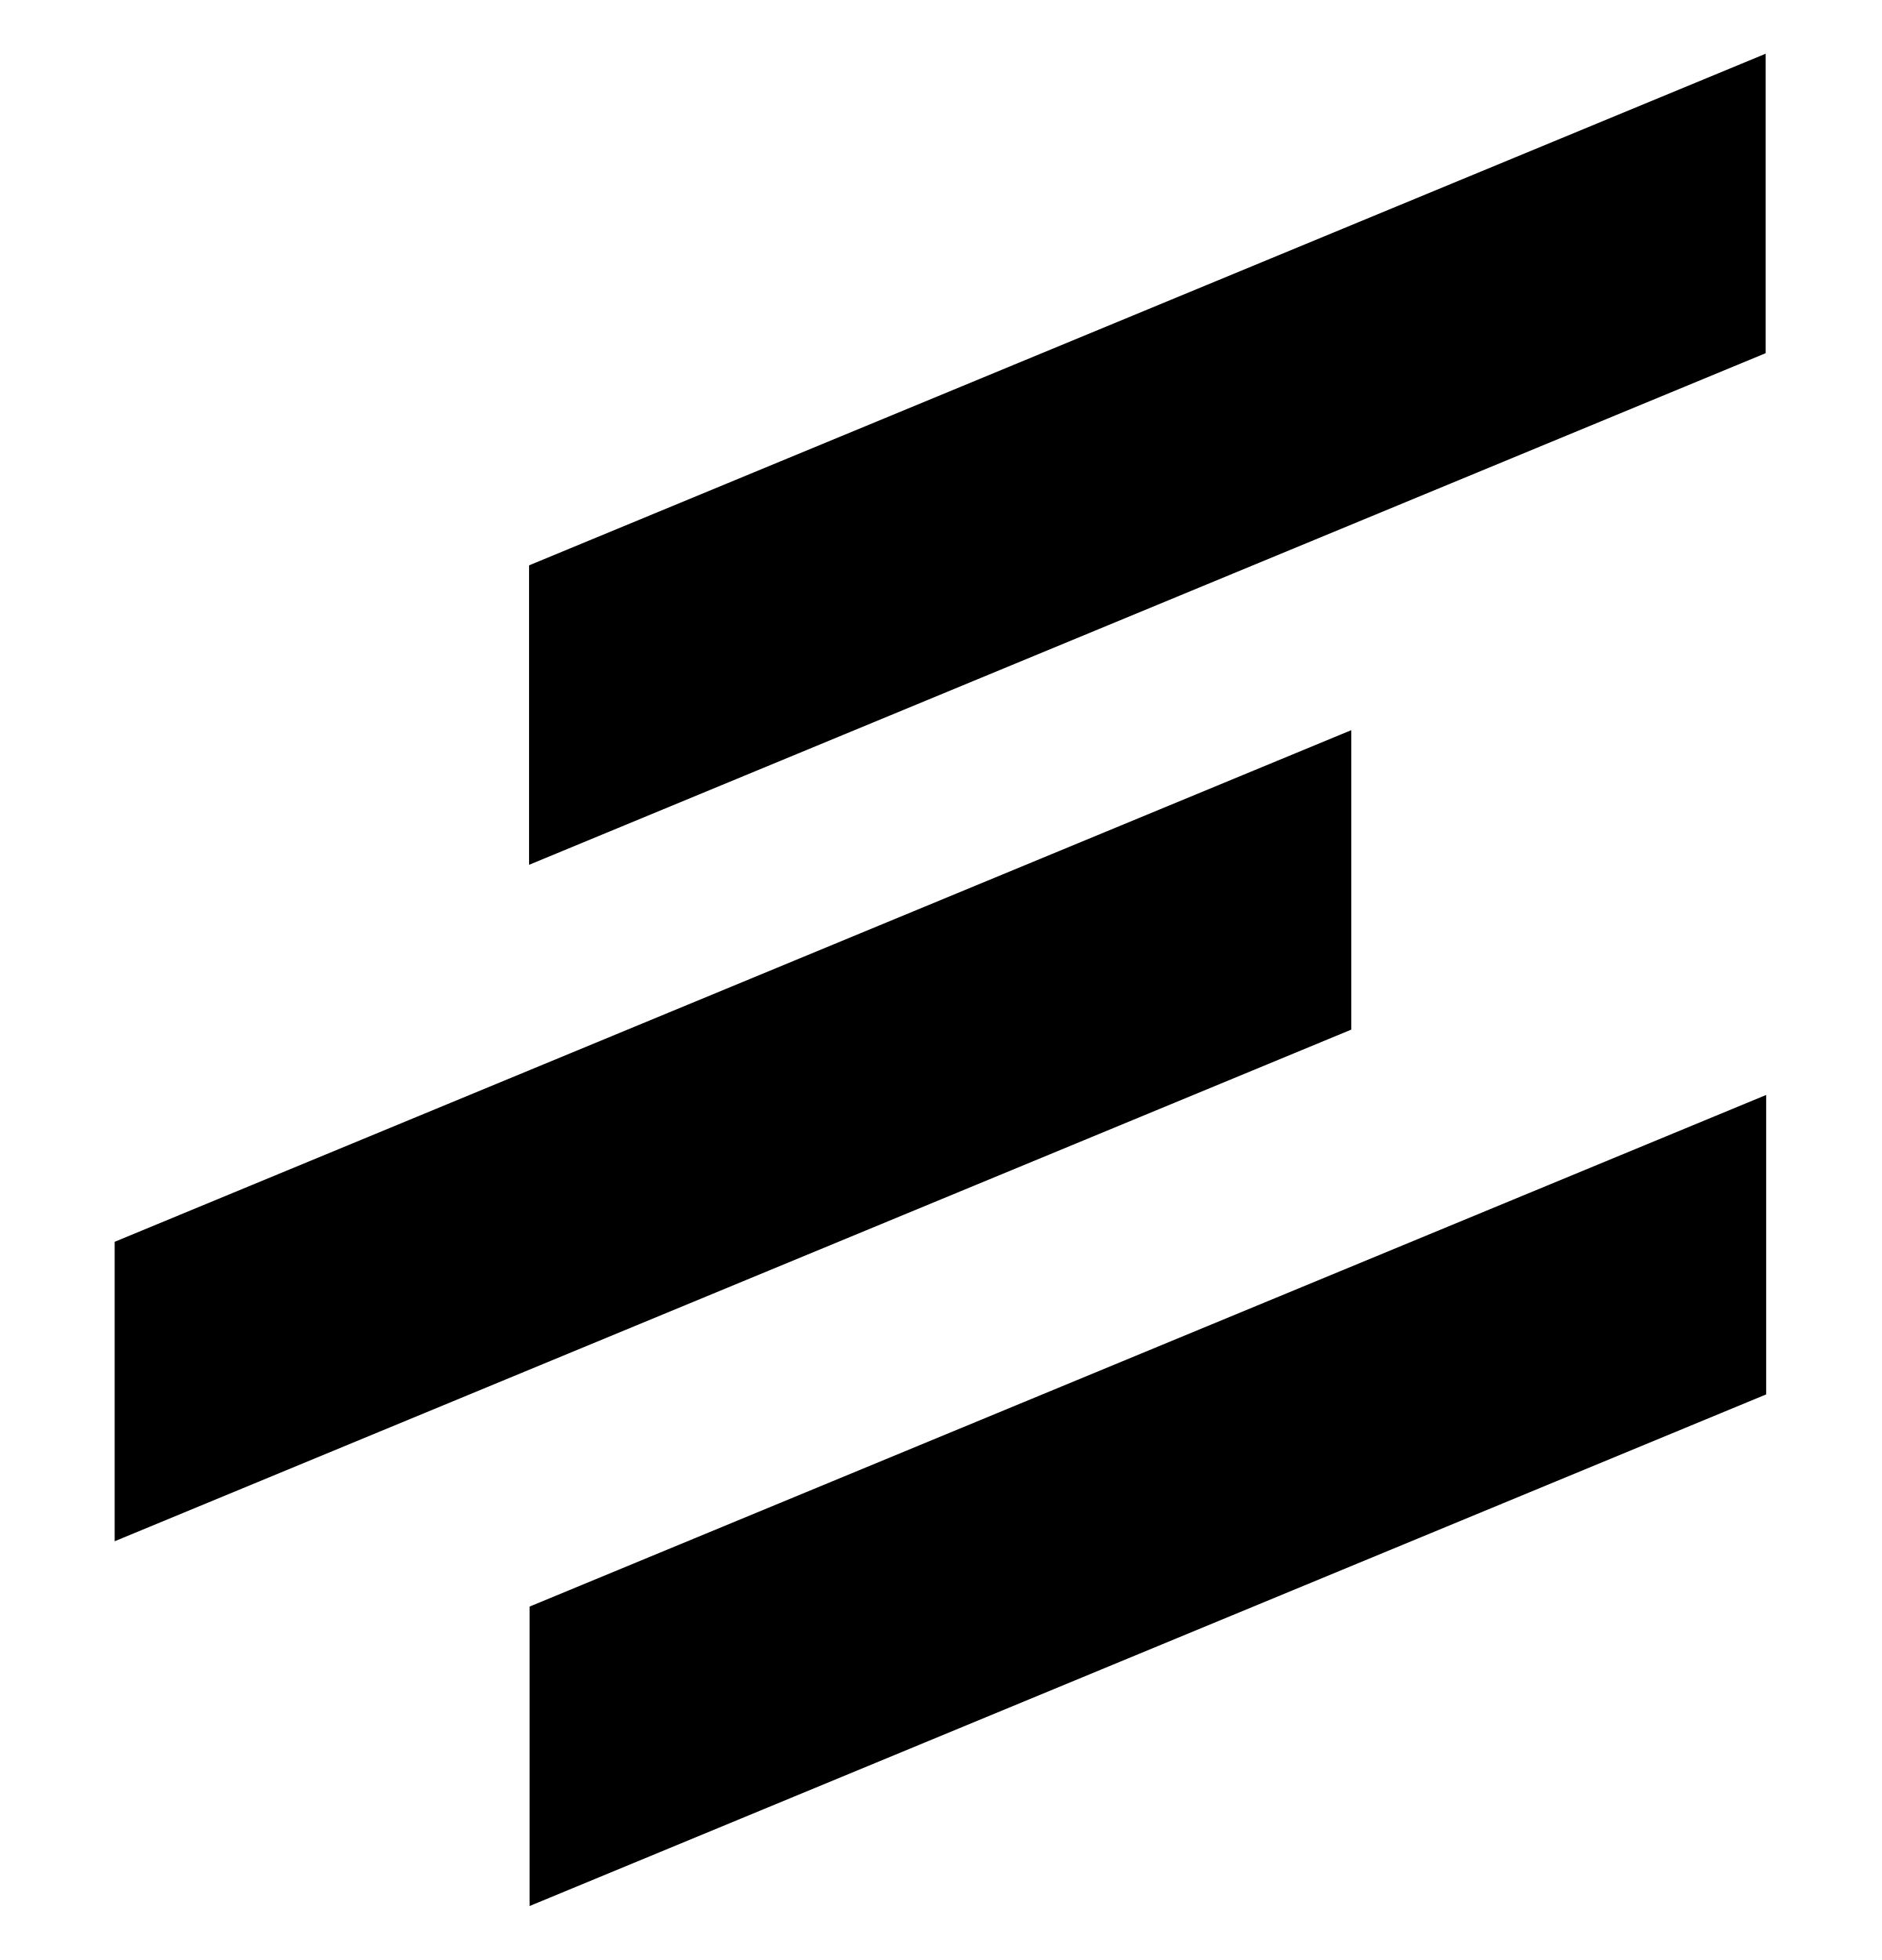
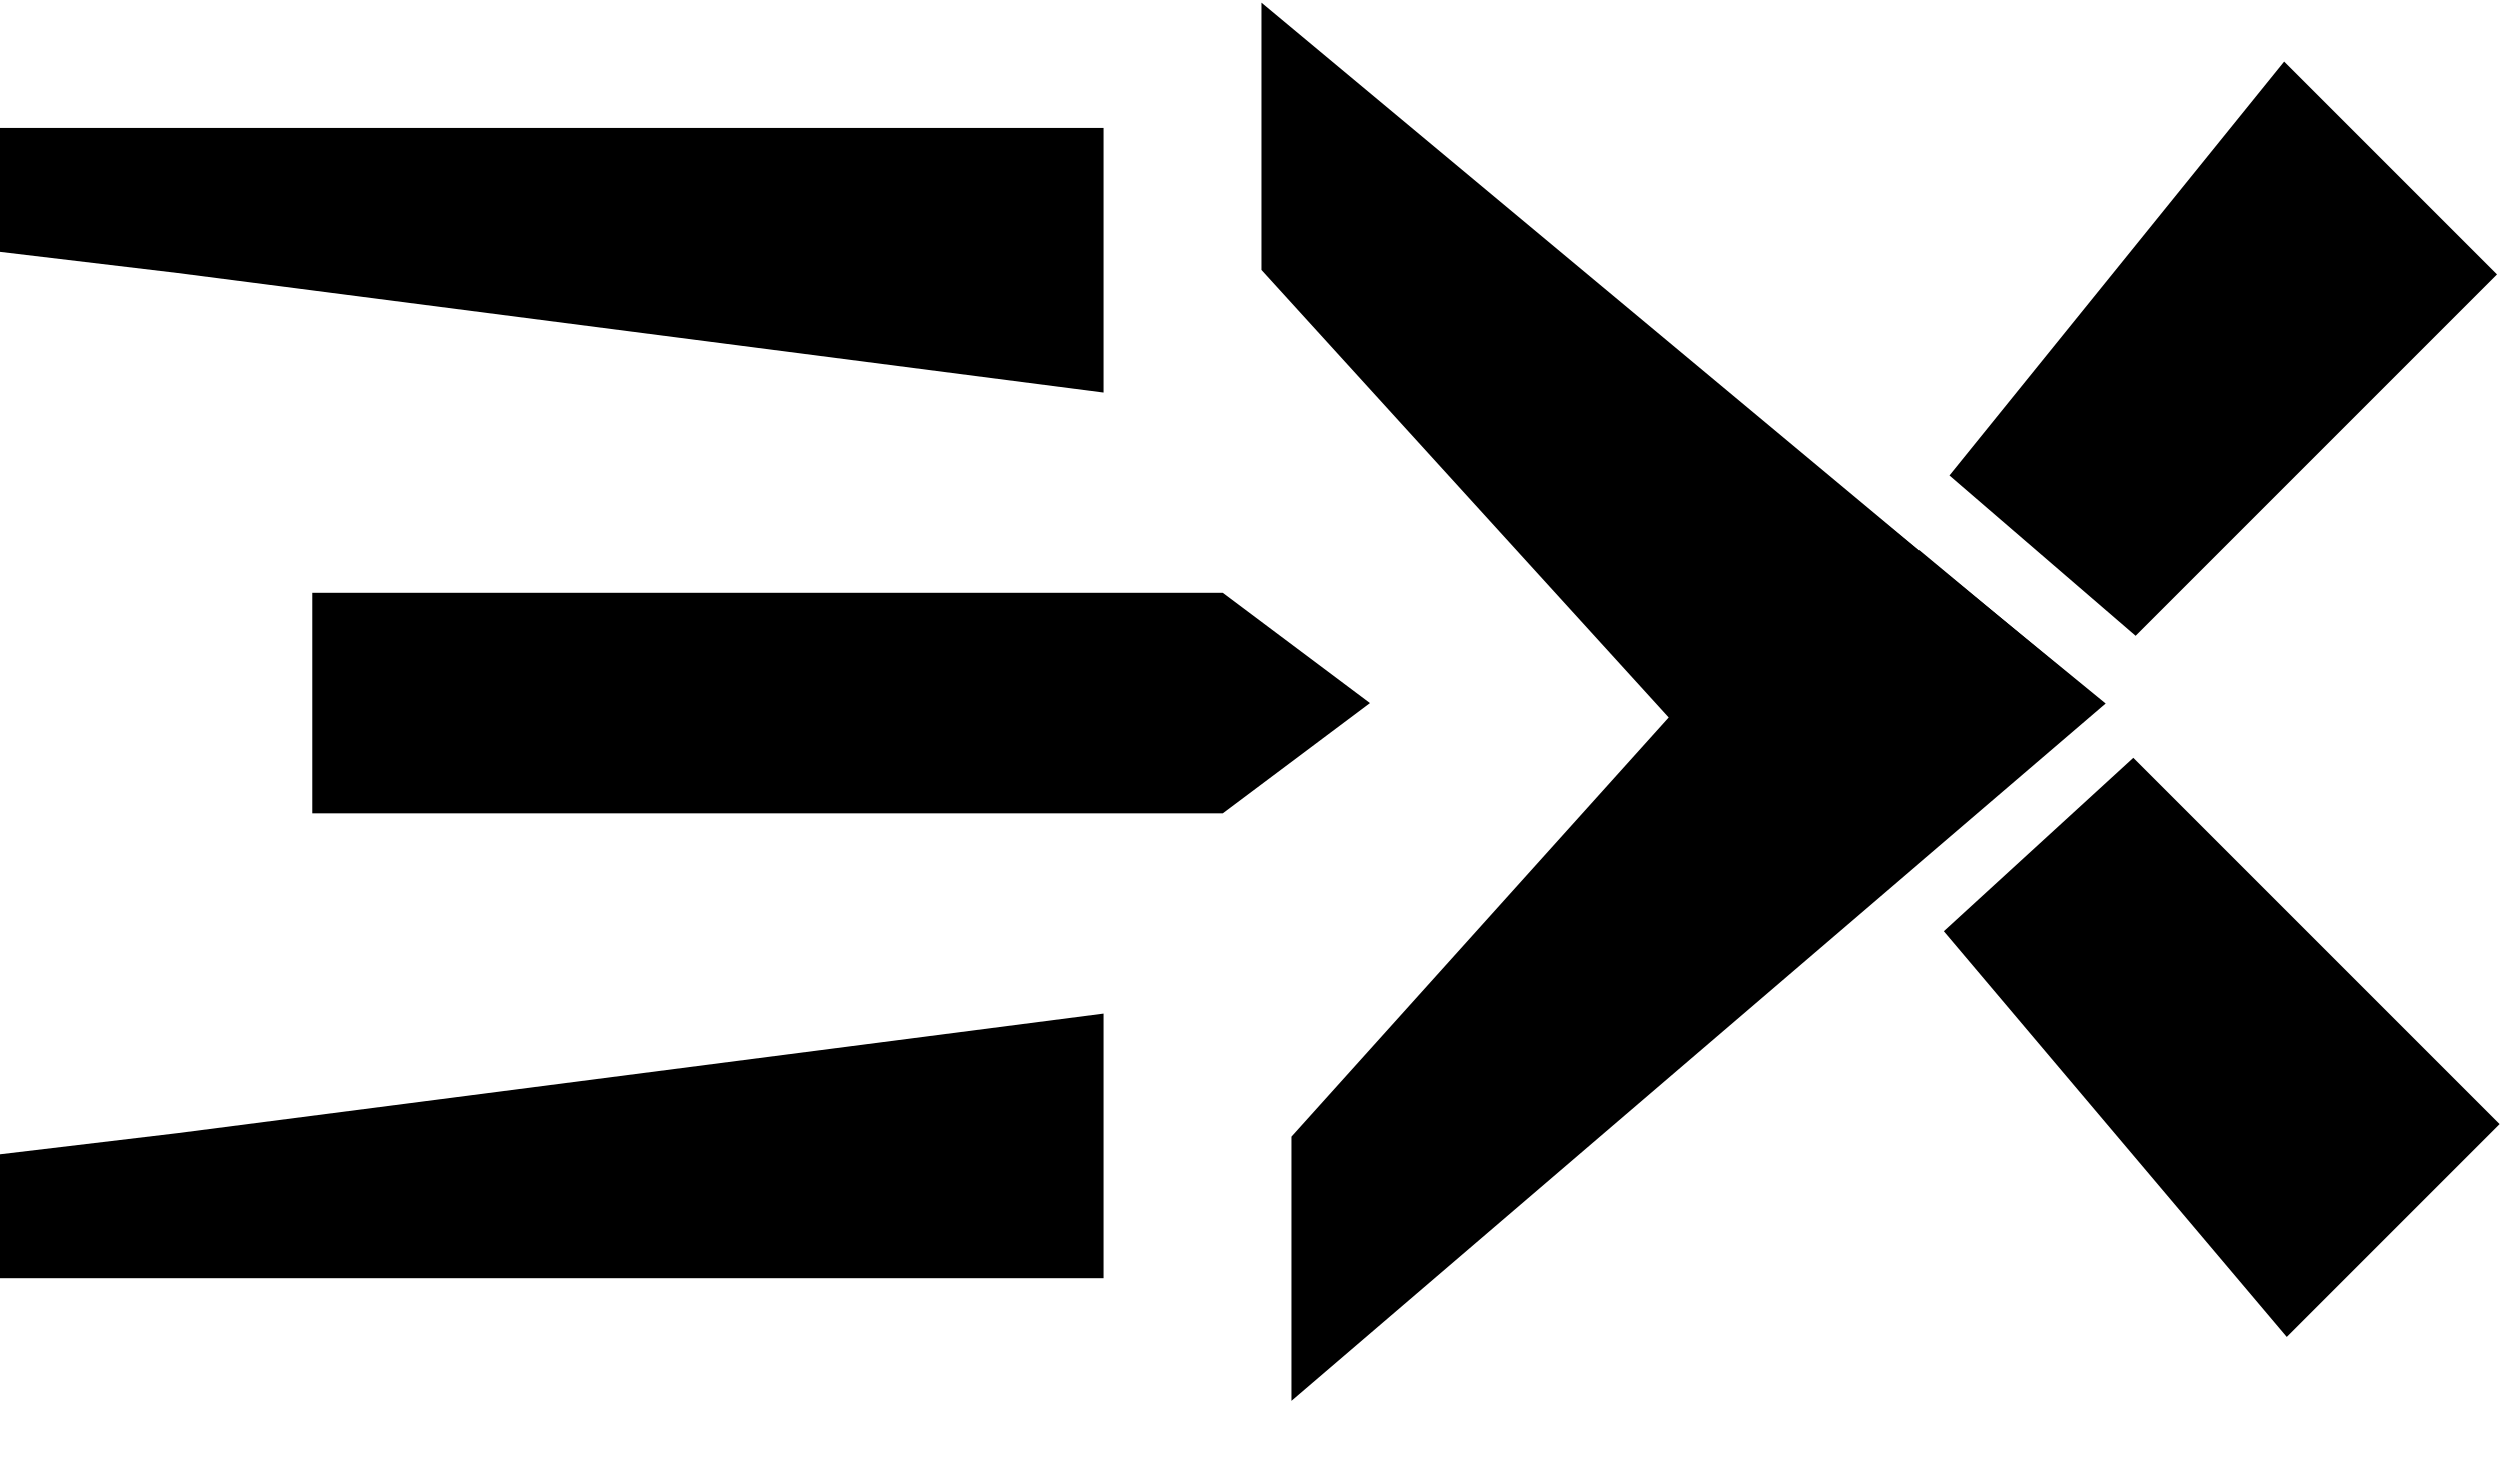
- <svg xmlns="http://www.w3.org/2000/svg" width="1424" height="1483" viewBox="0 0 1424 1483" fill="none">
-   <path d="M400.384 427.77L1336.22 40.652L1336.22 158.472L1336.22 267.229L400.382 654.348L400.384 427.77Z" fill="black" />
-   <path d="M400.786 1215.59L1336.62 828.468L1336.62 946.288L1336.62 1055.05L400.784 1442.16L400.786 1215.59Z" fill="black" />
-   <path d="M86.786 939.587L1022.62 552.468L1022.62 670.288L1022.62 779.045L86.784 1166.16L86.786 939.587Z" fill="black" />
+ <svg xmlns="http://www.w3.org/2000/svg" width="2834" height="1655" viewBox="0 0 2834 1655" fill="none">
+   <path d="M1251 145L1251 445L201.5 309.5L-6.14145e-06 285.5L0 145L1251 145Z" fill="black" />
+   <path d="M1251 1449L1251 1149L201.5 1284.5L-6.14145e-06 1308.5L0 1449L1251 1449Z" fill="black" />
+   <path d="M2180.43 628.313L1961.21 889.789L1430 306L1430 3L2180.43 628.313Z" fill="black" />
+   <path d="M2420.94 720.734L2210 539L2589.32 69.796L2830.6 311.073L2420.94 720.734Z" fill="black" />
+   <path d="M2203.64 1055.64L2418.33 859.053L2833.54 1274.26L2592.26 1515.54L2203.64 1055.64Z" fill="black" />
+   <path d="M1464 1588L1464 1288.5L2109.85 570.815L2387 797.5L1464 1588Z" fill="black" />
+   <path d="M1386.14 672L1553 797L1386.14 922L354 922L354 672L1386.14 672Z" fill="black" />
+   <path d="M2384 796.5L2175.5 969.705L2175.5 623.295L2384 796.5Z" fill="black" />
</svg>
